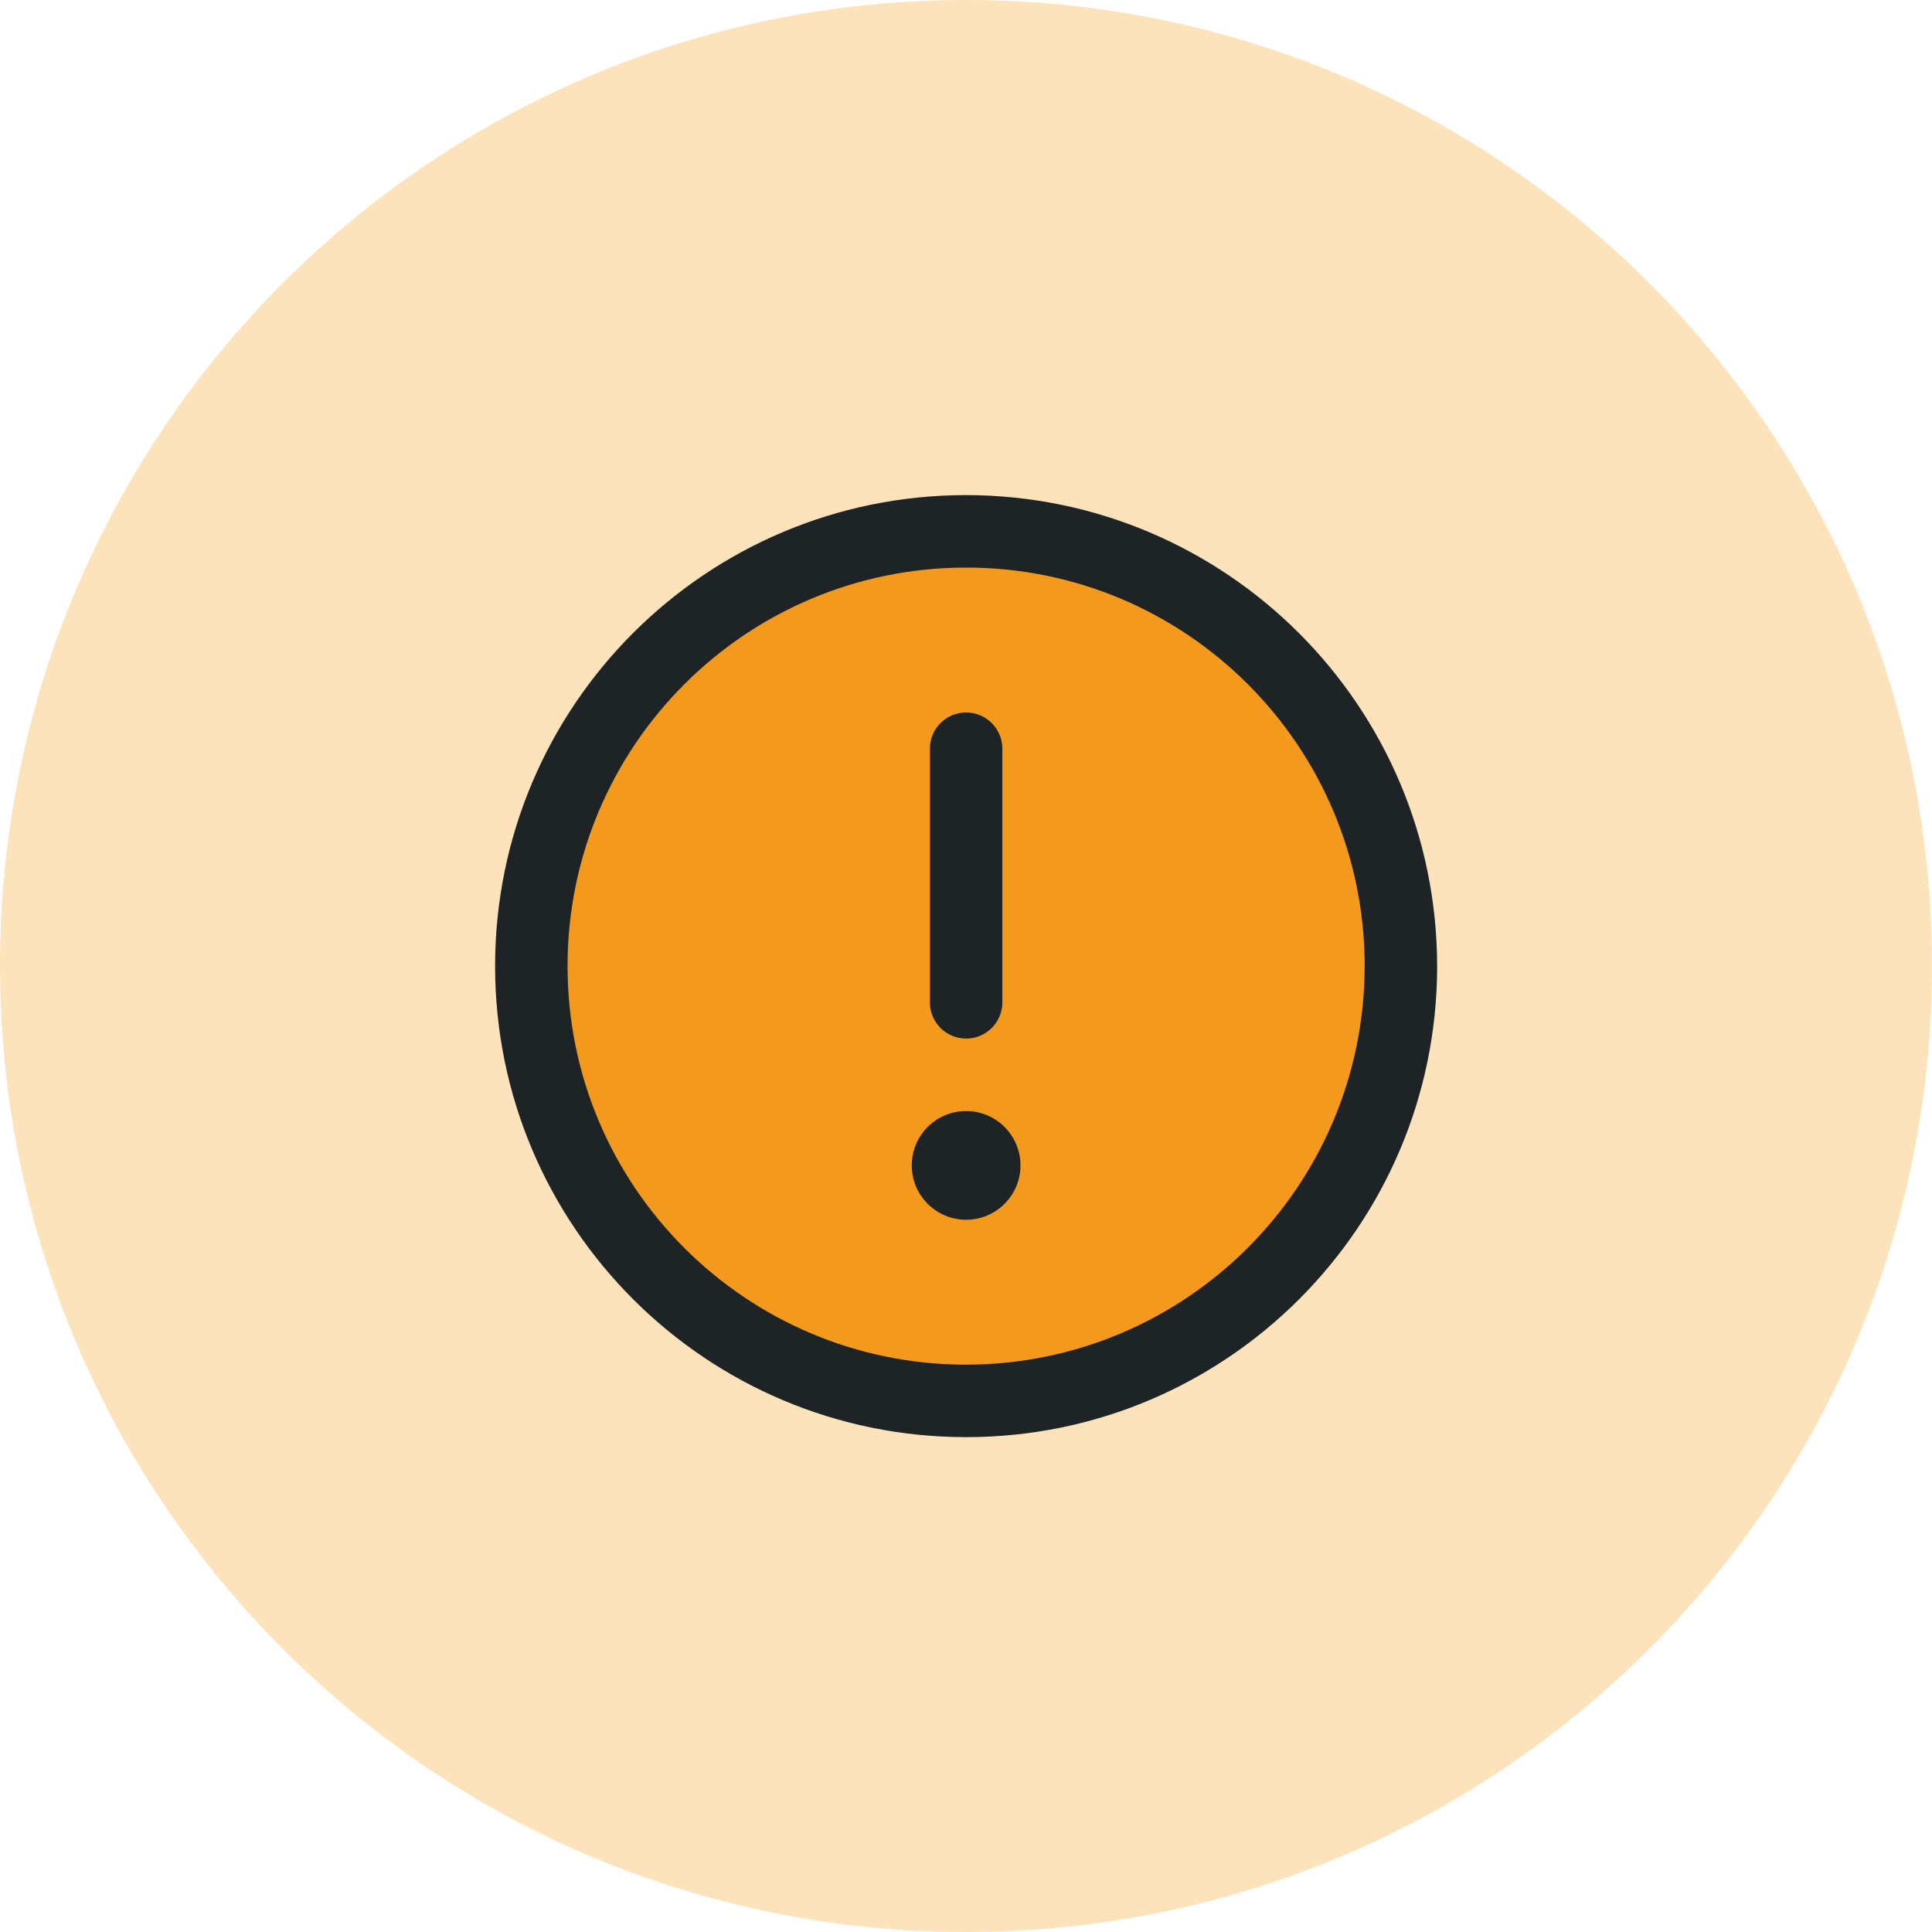
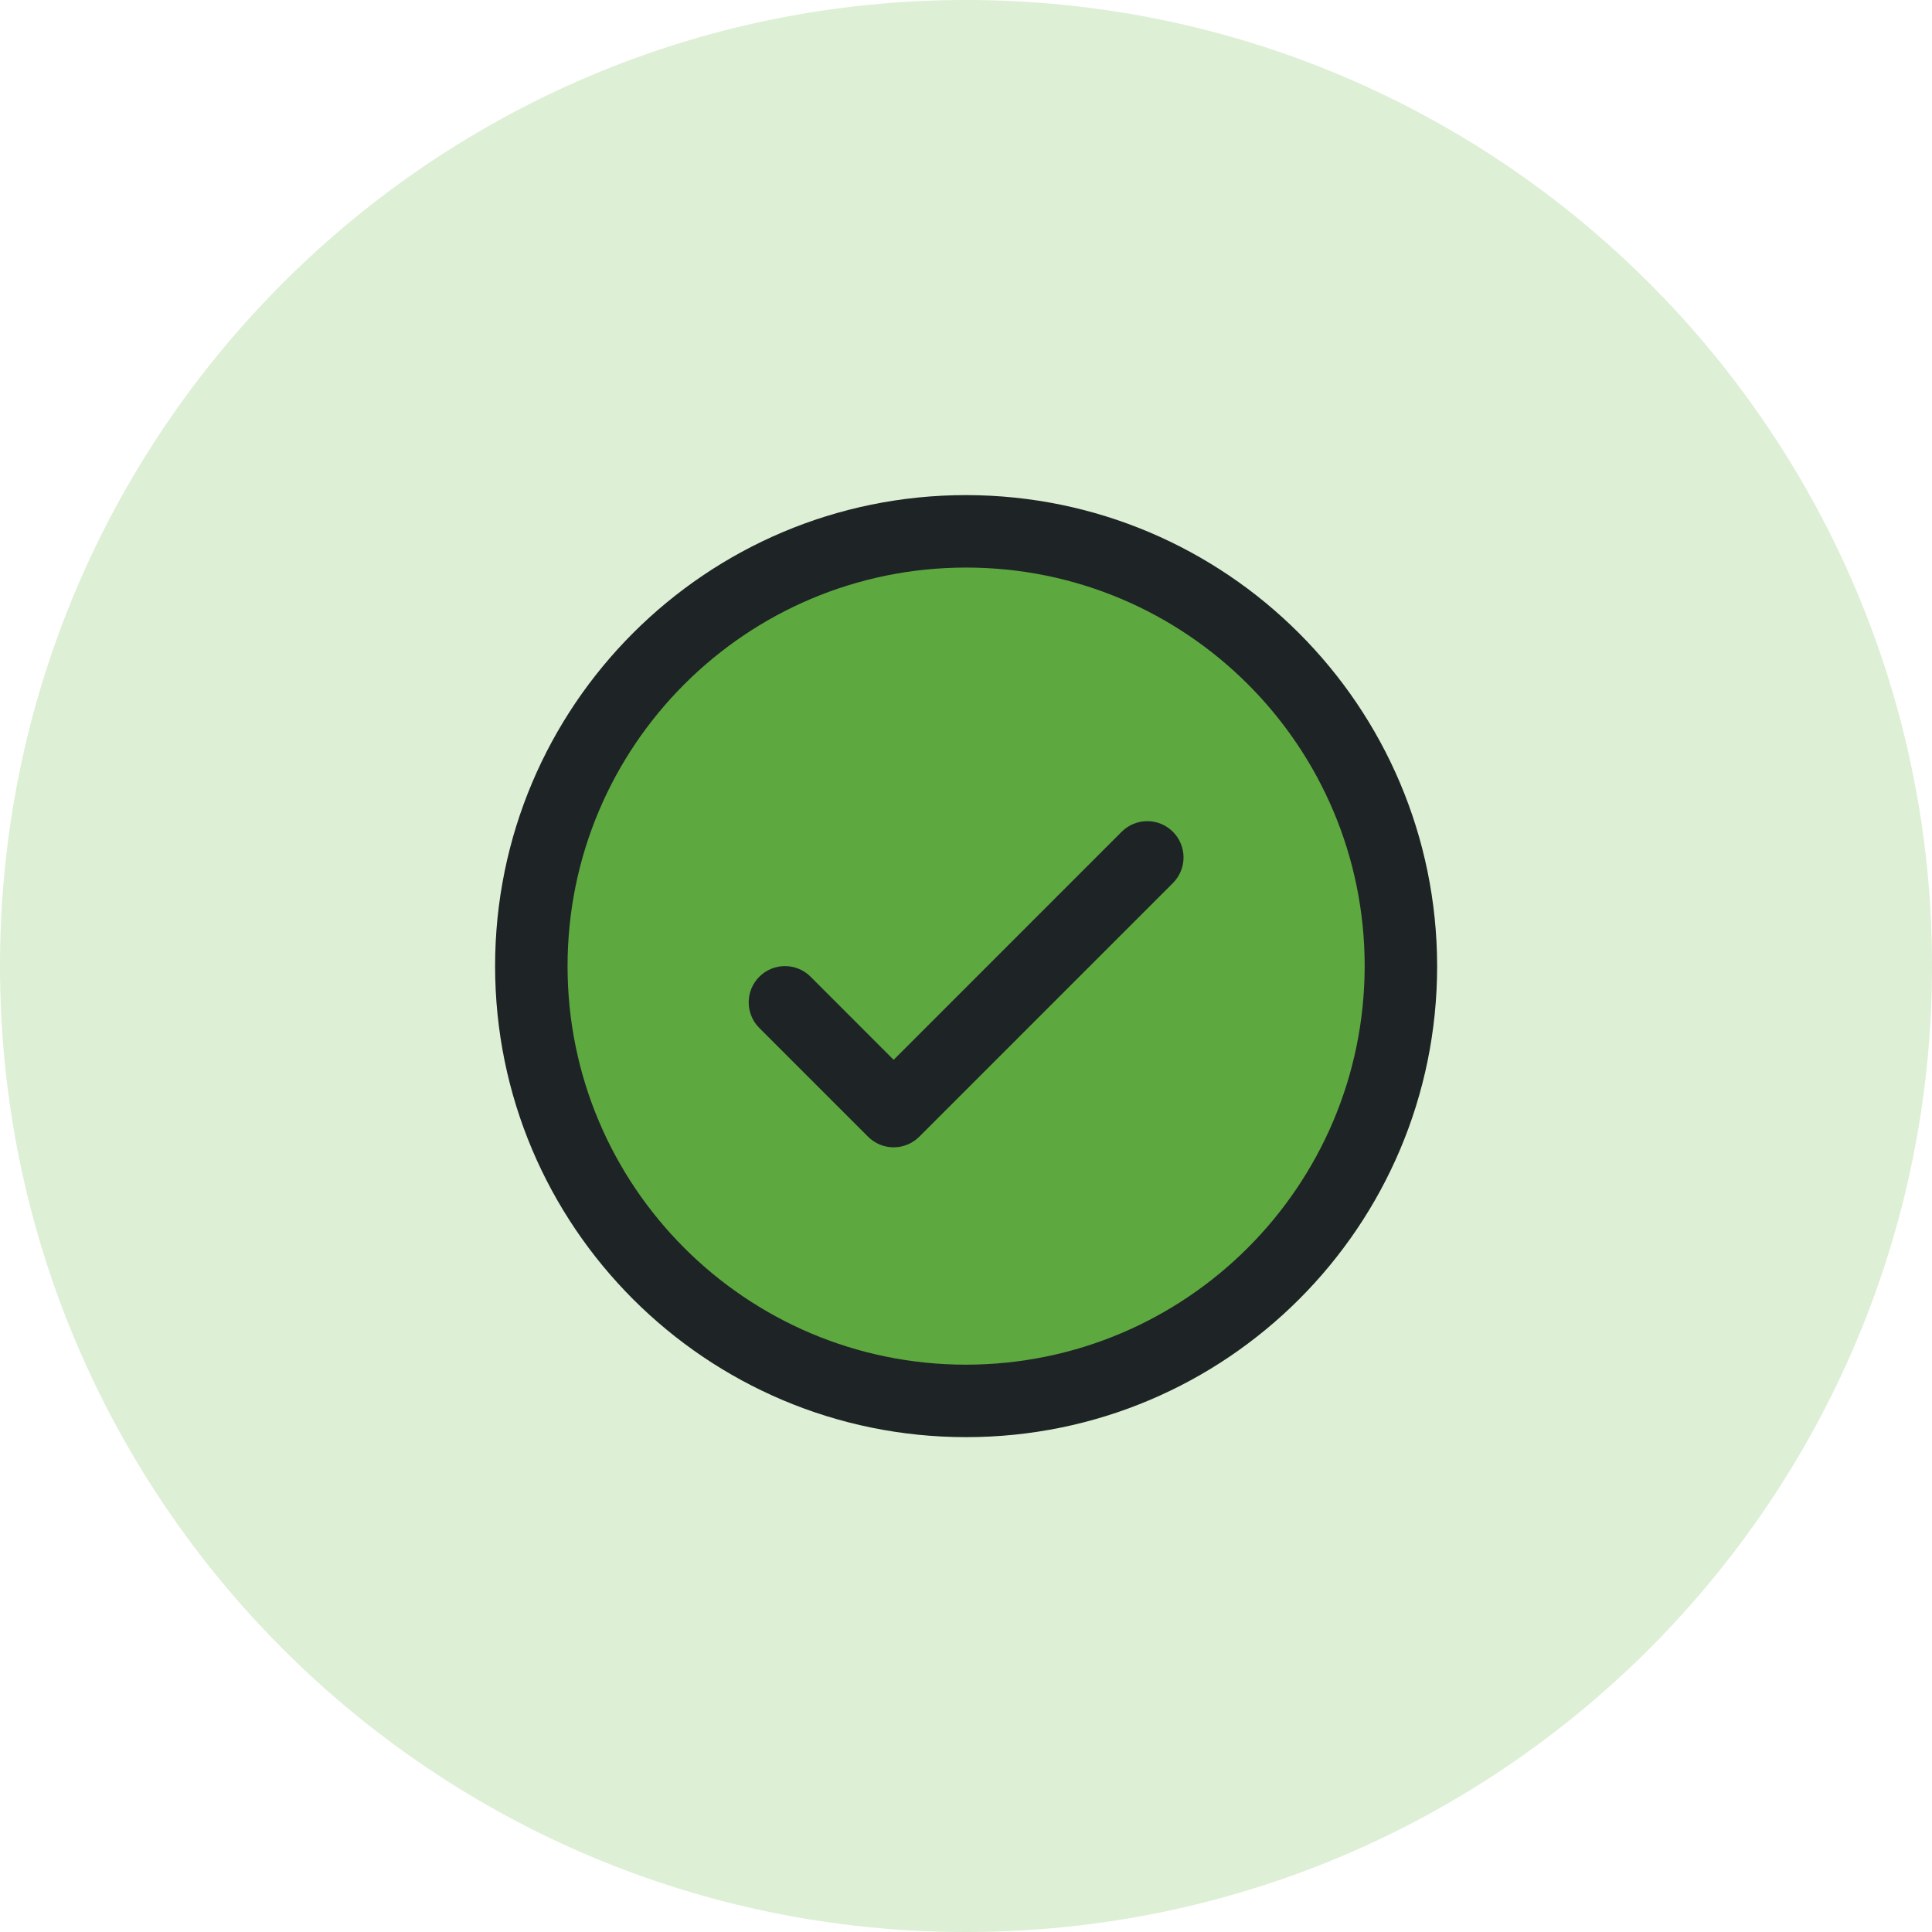
- <svg xmlns="http://www.w3.org/2000/svg" viewBox="160 670 52 52" width="52" height="52">
-   <circle cx="186" cy="696" r="26" fill="#FDE3BC" />
-   <g transform="translate(170.4 680.4) scale(0.1219)" fill="#1E2326">
-     <path d="M224,128a96,96,0,1,1-96-96A96,96,0,0,1,224,128Z" data-phu="1" fill="#F39A1E" opacity="1" />
-     <path d="M128,24A104,104,0,1,0,232,128,104.11,104.11,0,0,0,128,24Zm0,192a88,88,0,1,1,88-88A88.1,88.1,0,0,1,128,216Zm-8-80V80a8,8,0,0,1,16,0v56a8,8,0,0,1-16,0Zm20,36a12,12,0,1,1-12-12A12,12,0,0,1,140,172Z" />
+ <svg xmlns="http://www.w3.org/2000/svg" viewBox="160 586 52 52" width="52" height="52">
+   <circle cx="186" cy="612" r="26" fill="#DDEFD5" />
+   <g transform="translate(170.4 596.4) scale(0.1219)" fill="#1E2326">
+     <path d="M224,128a96,96,0,1,1-96-96A96,96,0,0,1,224,128Z" data-phu="1" fill="#5DA93F" opacity="1" />
+     <path d="M173.66,98.34a8,8,0,0,1,0,11.32l-56,56a8,8,0,0,1-11.32,0l-24-24a8,8,0,0,1,11.32-11.32L112,148.69l50.34-50.35A8,8,0,0,1,173.66,98.34ZM232,128A104,104,0,1,1,128,24,104.11,104.11,0,0,1,232,128Zm-16,0a88,88,0,1,0-88,88A88.1,88.1,0,0,0,216,128Z" />
  </g>
</svg>
